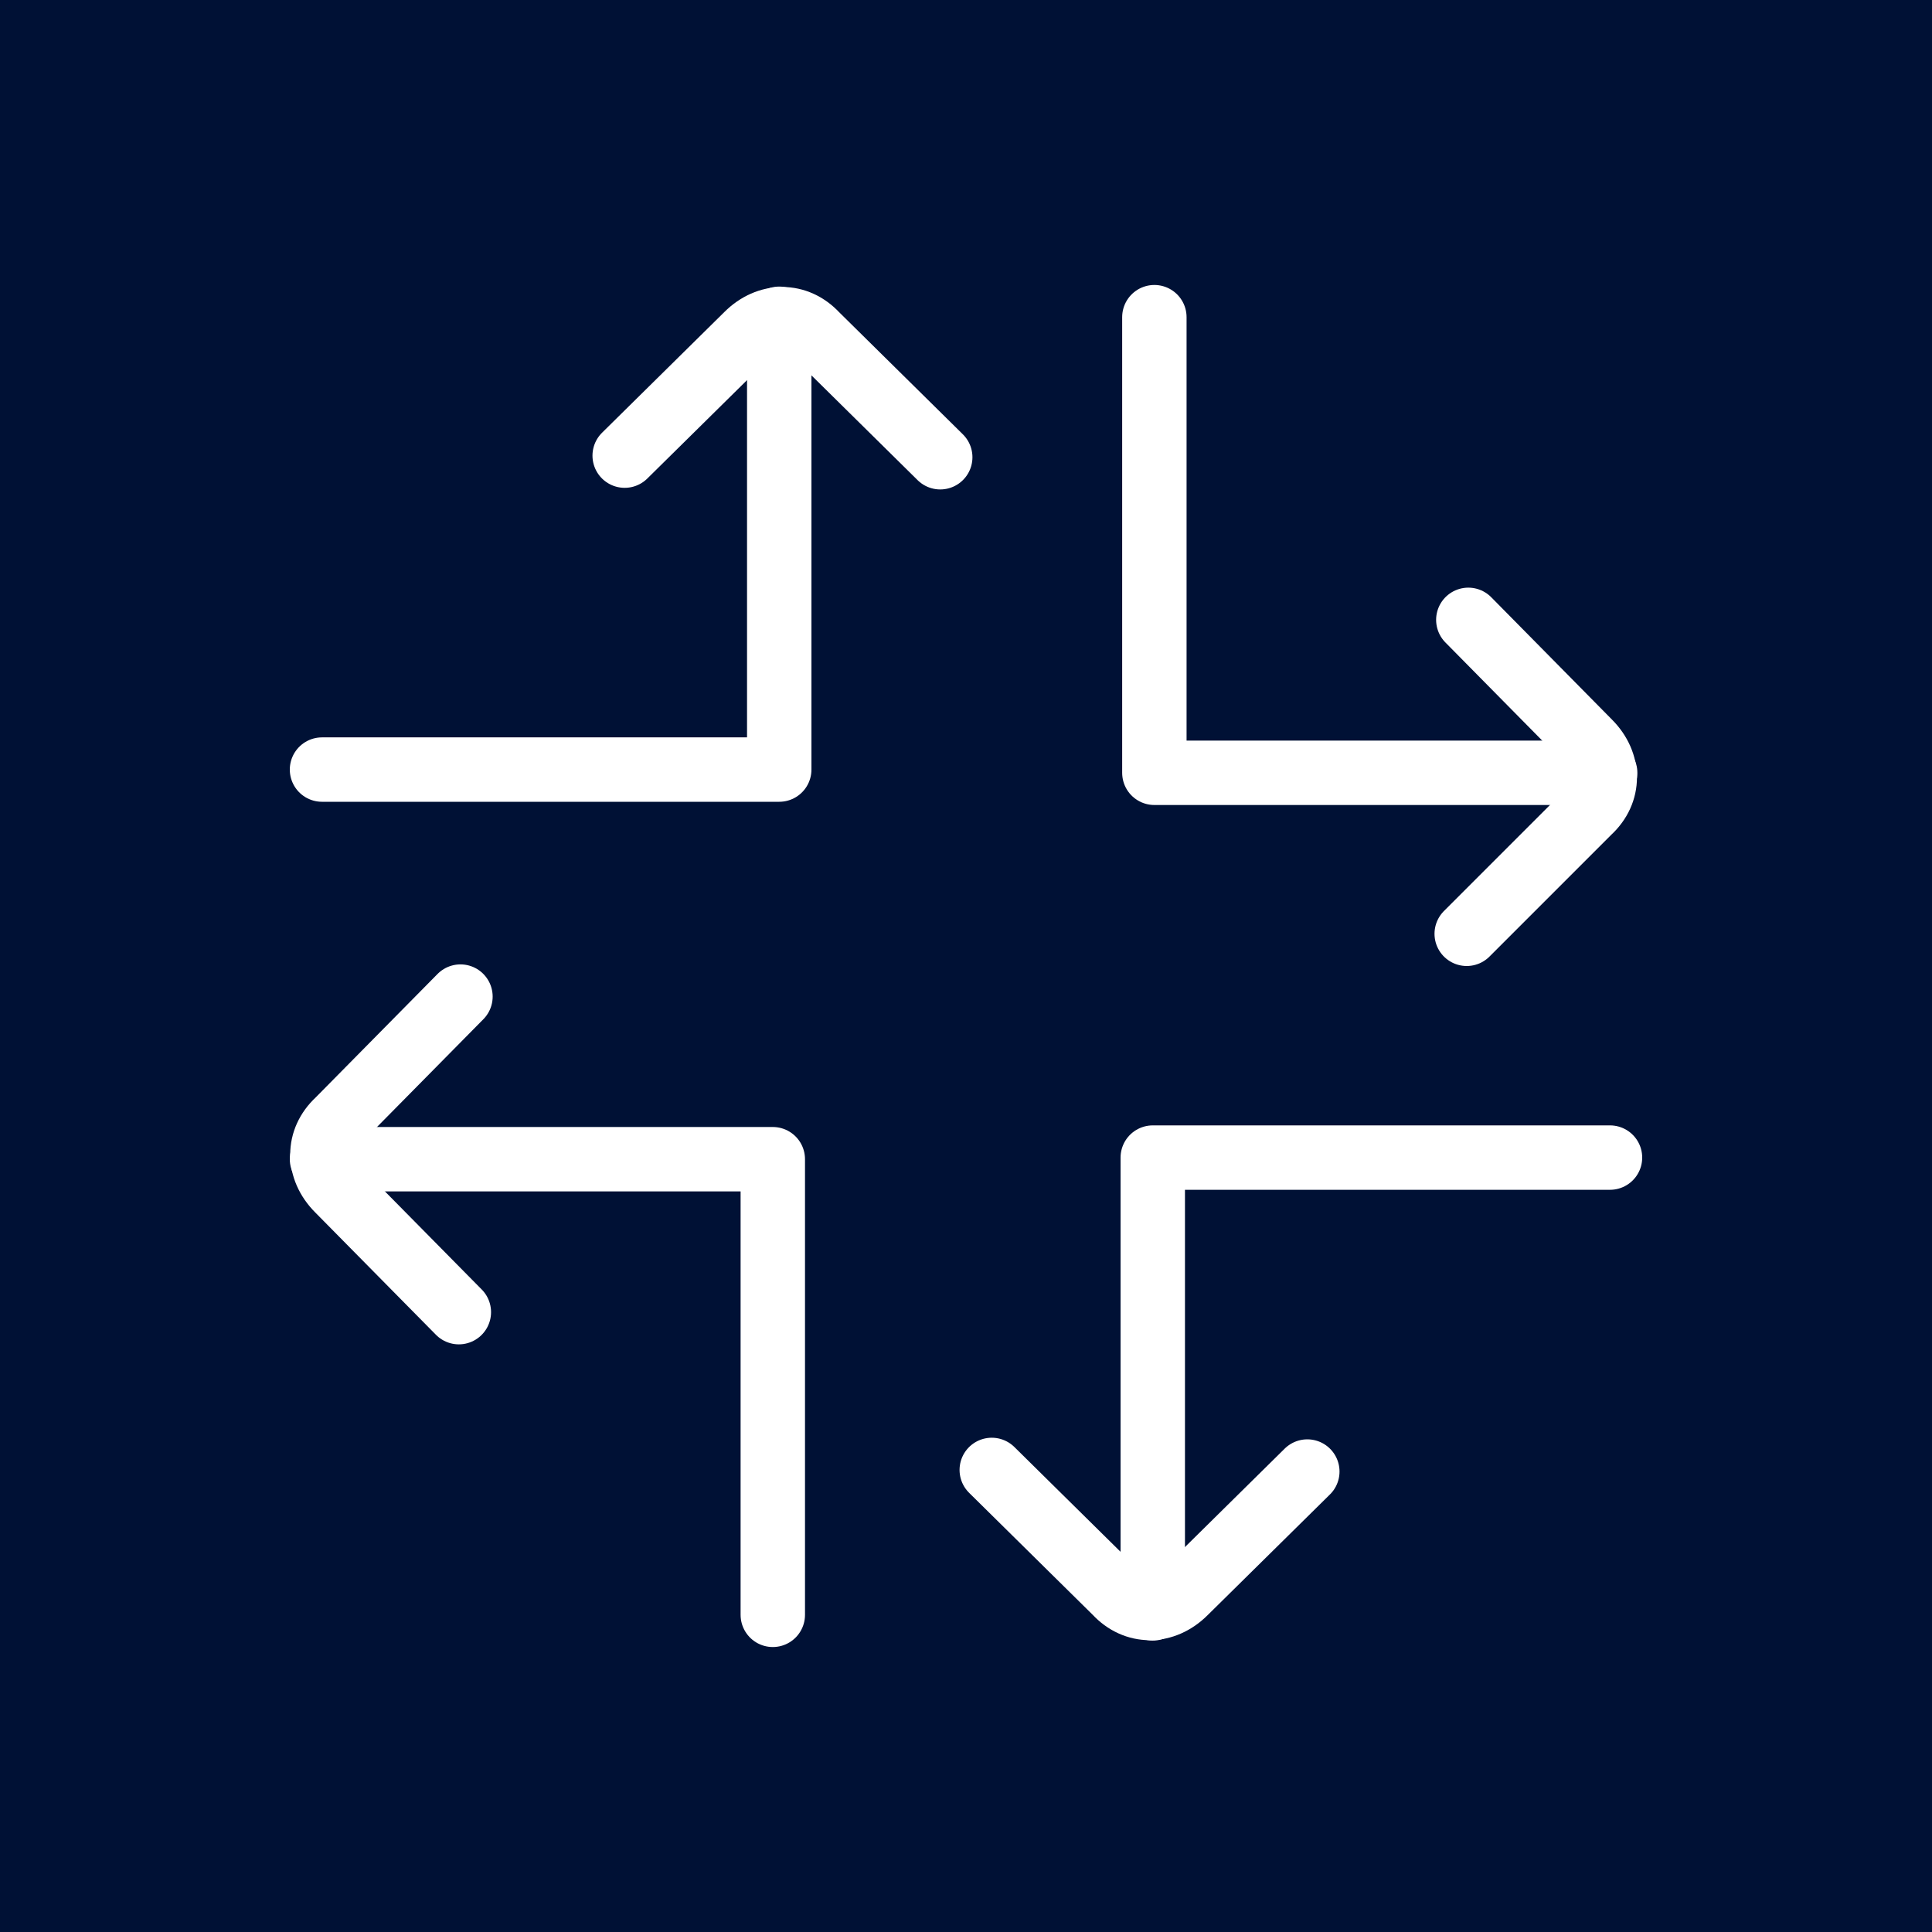
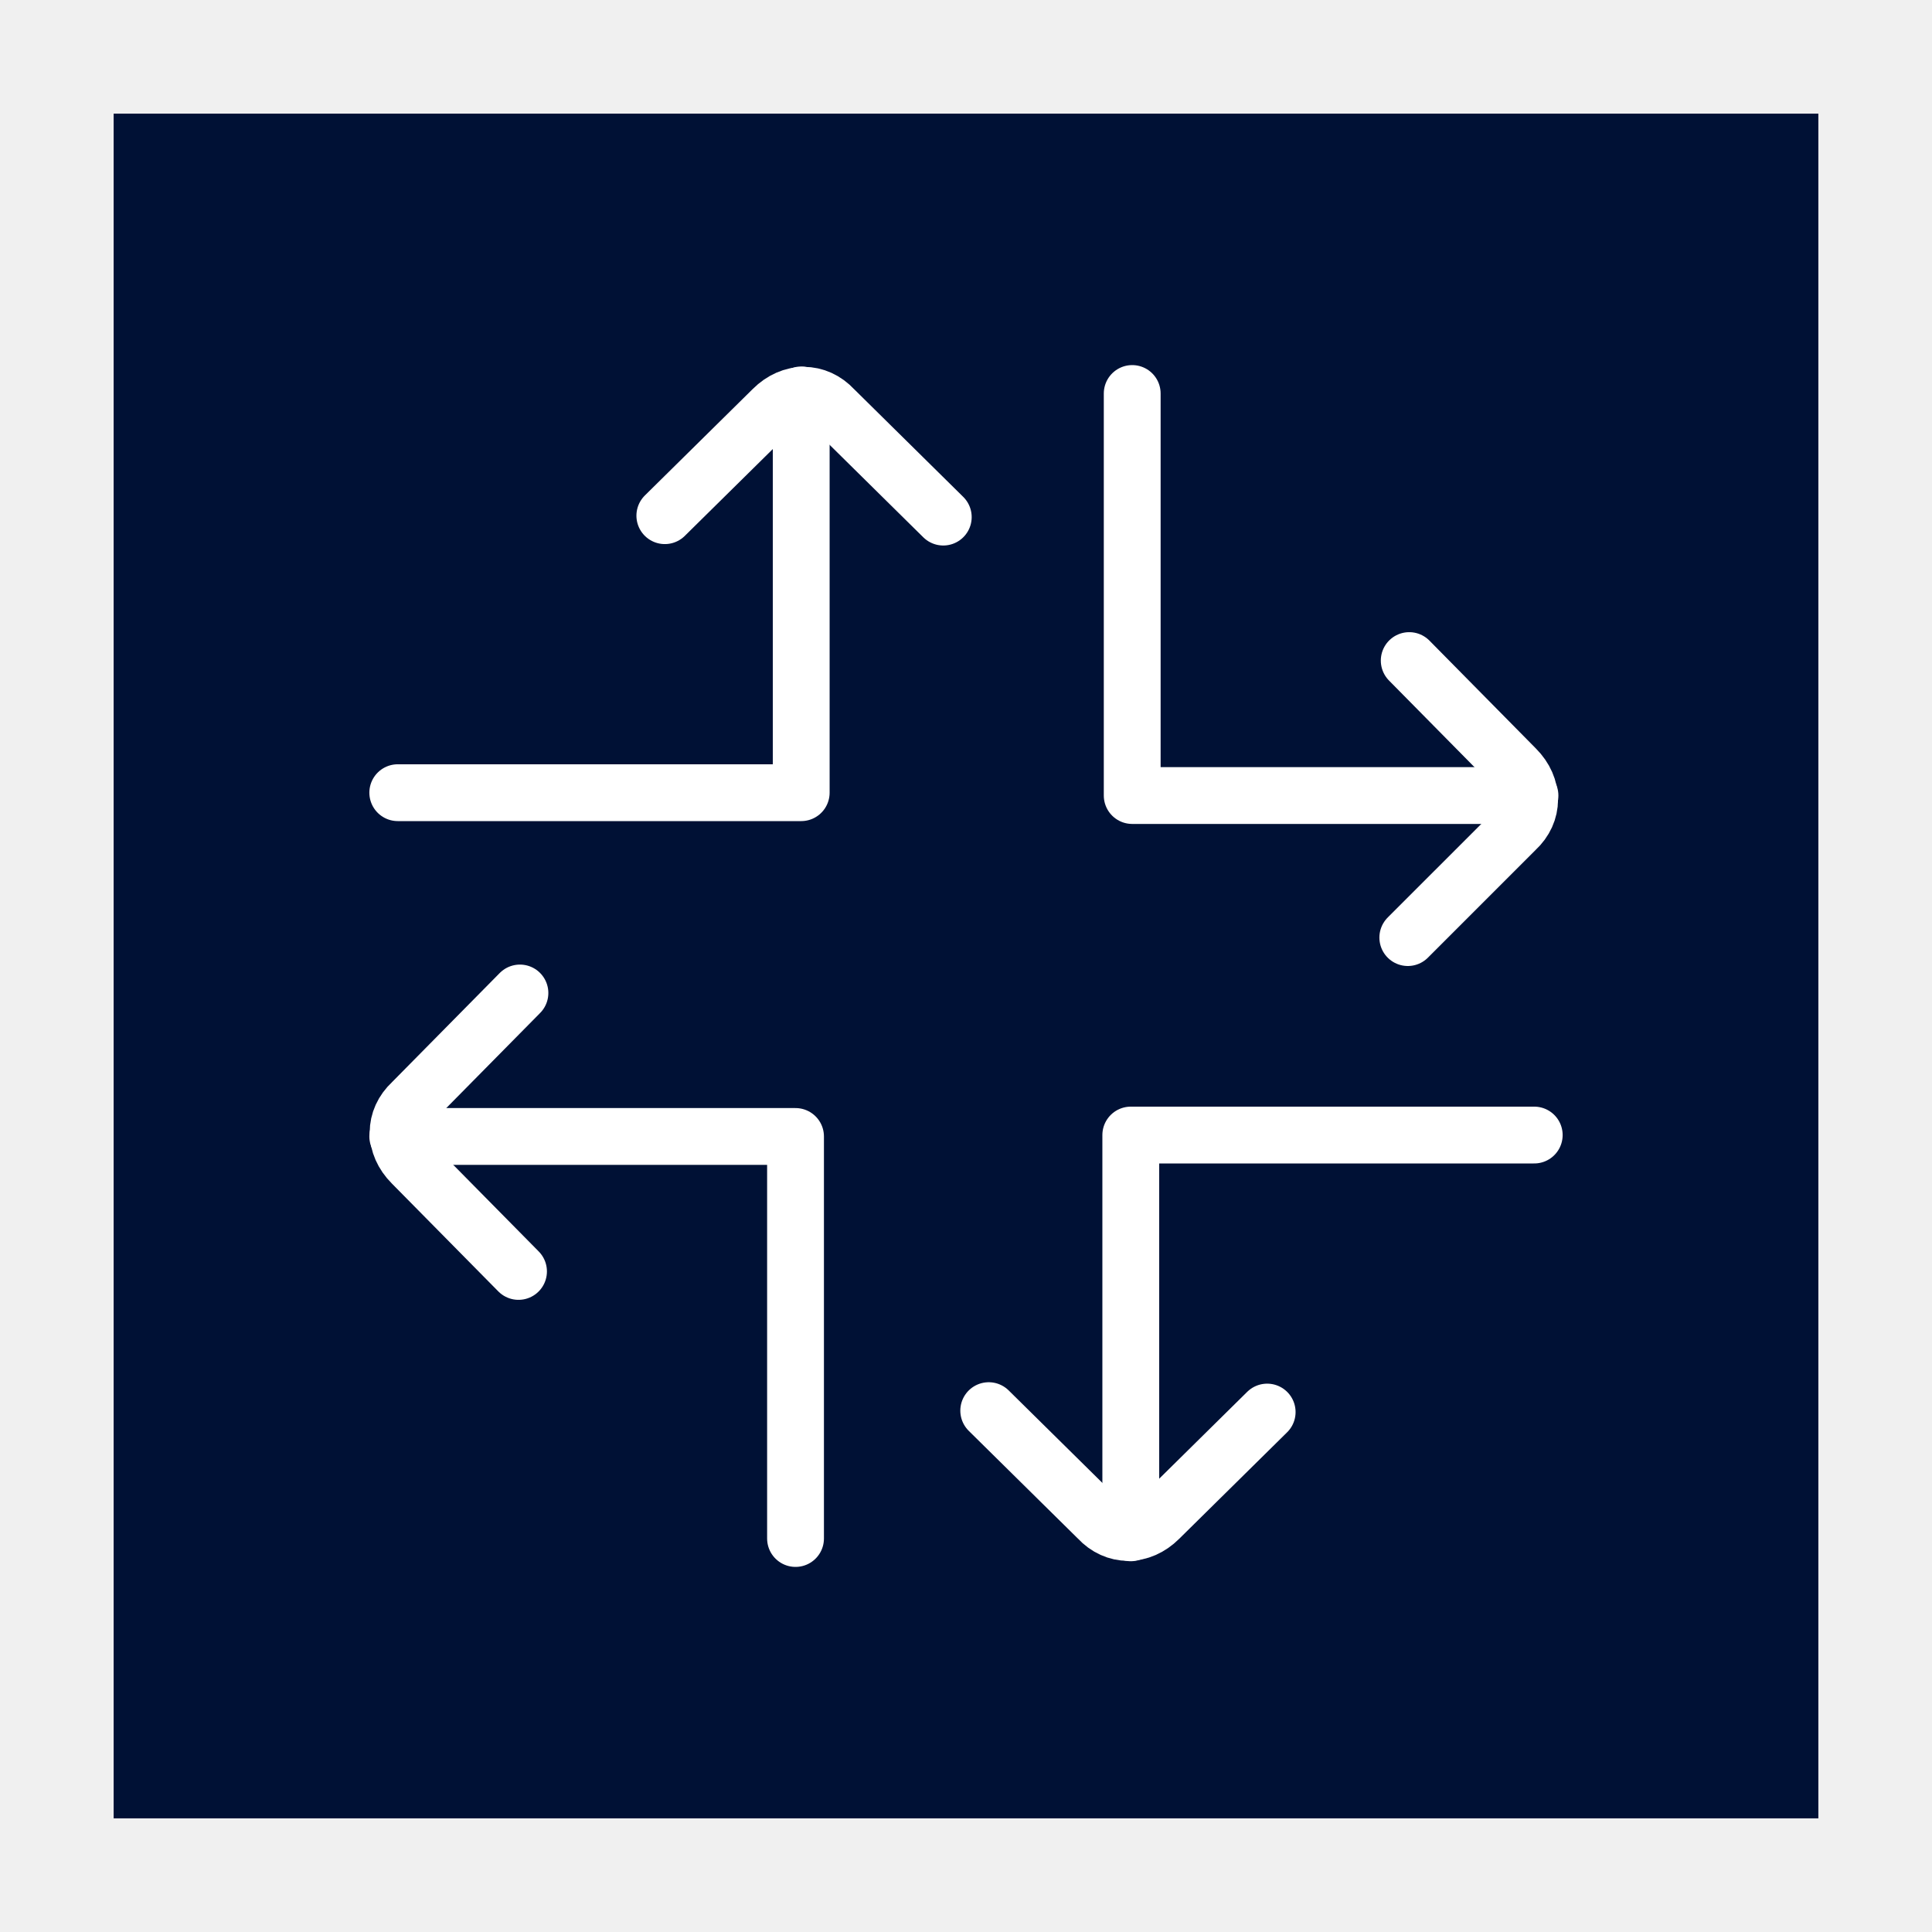
- <svg xmlns="http://www.w3.org/2000/svg" viewBox="0 0 120 120" id="Layer_1" version="1.1">
+ <svg xmlns="http://www.w3.org/2000/svg" viewBox="-8 -8 136 136" width="120" height="120" preserveAspectRatio="xMidYMid meet" id="Layer_1" version="1.1">
  <style type="text/css">
    .st0 { fill: #001135; }
    .st1 { fill: none; stroke: #FFFFFF; stroke-width: 4; stroke-linecap: round; stroke-linejoin: round; stroke-miterlimit: 10; }
  </style>
  <rect width="120" height="120" class="st0" />
  <g>
    <g>
      <path d="M71.7,19.7V48h28" class="st1" />
      <path d="M91.2,38.5l7.5,7.6c1.3,1.3,1.3,3.1,0,4.3L91.1,58" class="st1" />
    </g>
    <g>
      <path d="M20,47.8h28.4v-28" class="st1" />
      <path d="M38.8,28.3l7.6-7.5c1.3-1.3,3.1-1.3,4.3,0l7.7,7.6" class="st1" />
    </g>
    <g>
      <path d="M48,100.3V72H20" class="st1" />
      <path d="M28.5,81.5L21,73.9c-1.3-1.3-1.3-3.1,0-4.3l7.6-7.7" class="st1" />
    </g>
    <g>
      <path d="M100,71.9H71.6v28" class="st1" />
      <path d="M81.2,91.4l-7.6,7.5c-1.3,1.3-3.1,1.3-4.3,0l-7.7-7.6" class="st1" />
    </g>
  </g>
</svg>
